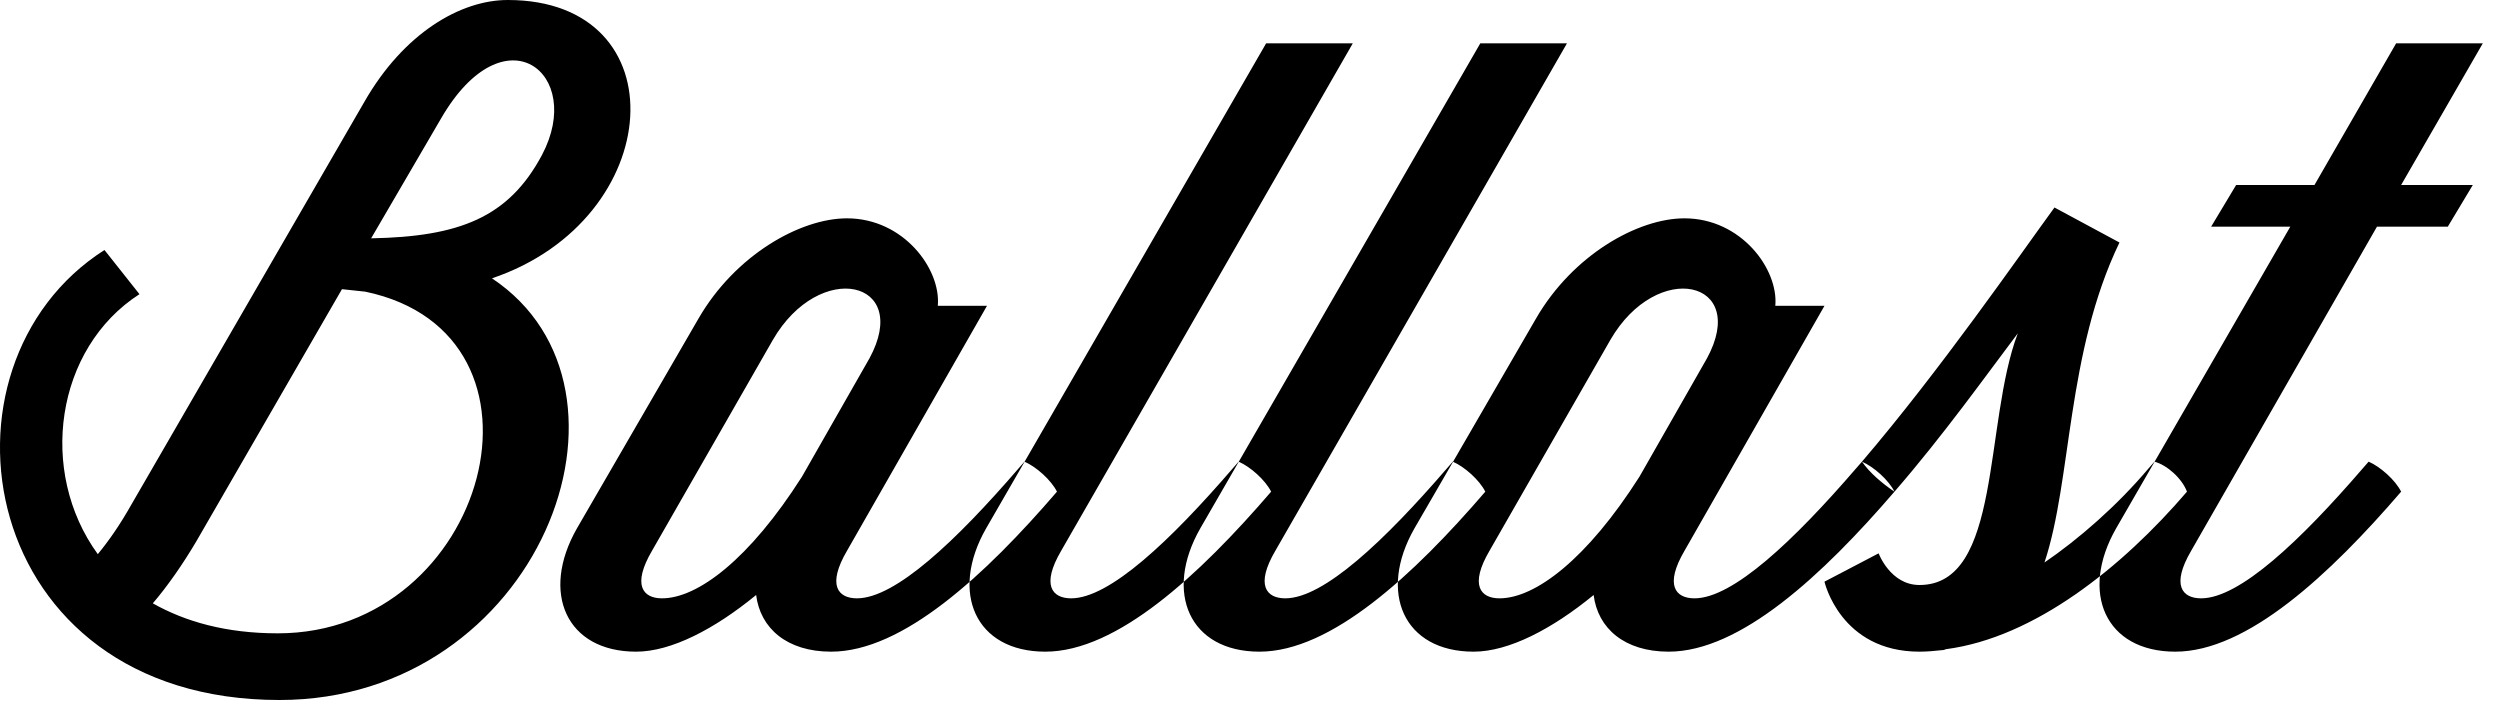
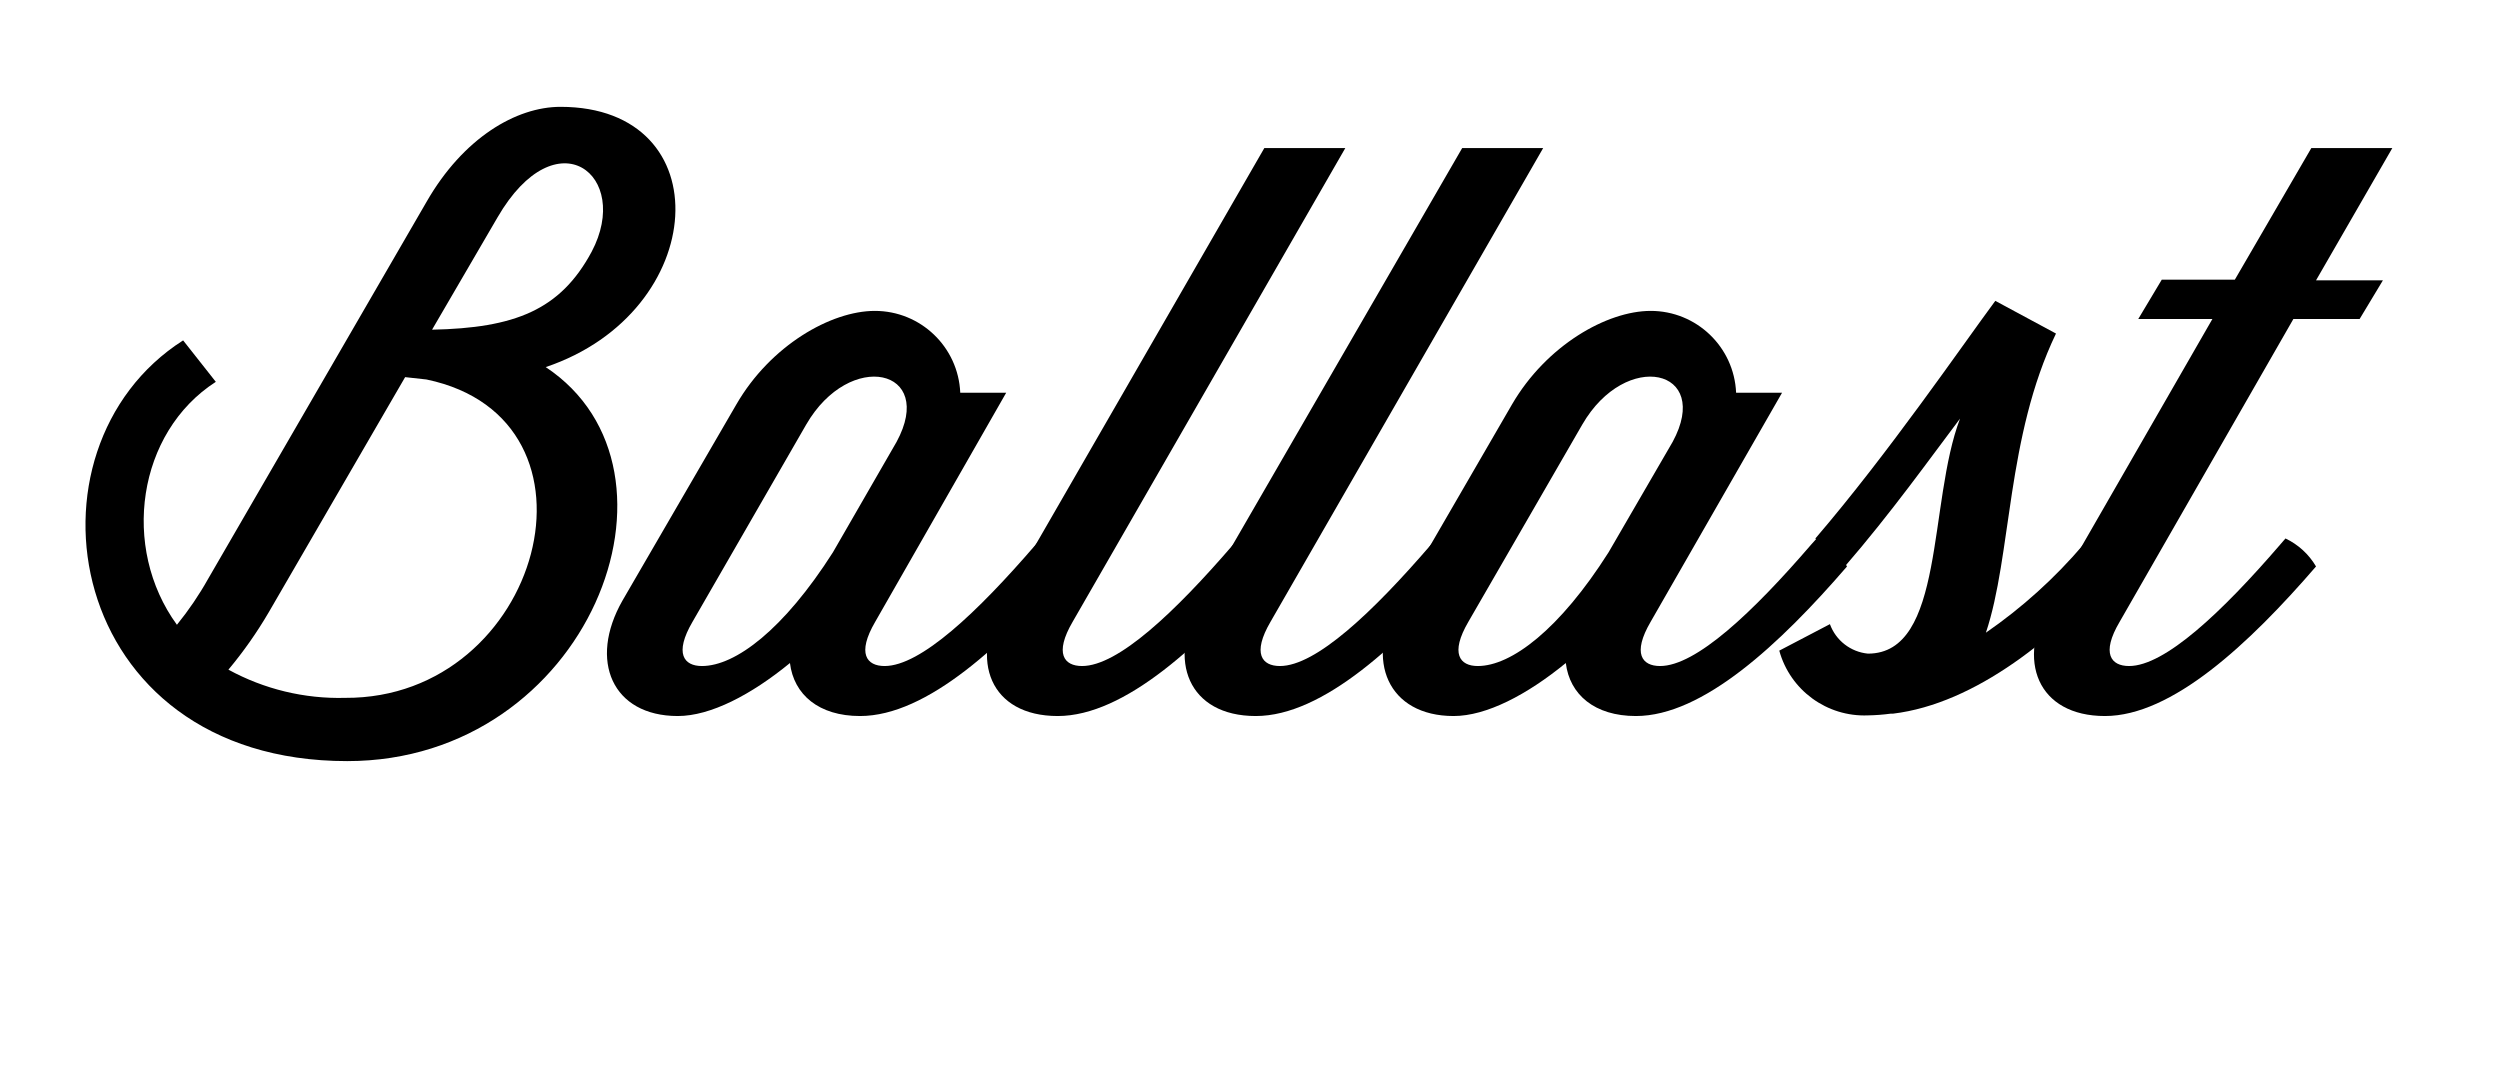
- <svg xmlns="http://www.w3.org/2000/svg" width="108px" height="31px" viewBox="0 0 108 31" version="1.1">
+ <svg xmlns="http://www.w3.org/2000/svg" width="117px" height="51px" viewBox="0 0 117 51" version="1.1">
  <defs />
  <g id="Page-1" stroke="none" stroke-width="1" fill="none" fill-rule="evenodd">
-     <g id="128" transform="translate(-10, -3)" fill="#000000">
-       <path d="M14.513,13.8 C6.665,18.804 8.969,33.24 22.073,33.24 C33.269,33.24 38.453,19.812 31.253,15.024 C38.813,12.468 39.389,3 31.937,3 C29.885,3 27.437,4.44 25.745,7.392 L15.665,24.816 C15.197,25.644 14.729,26.328 14.225,26.94 C11.633,23.376 12.389,18.048 16.025,15.708 L14.513,13.8 Z M22.001,30.36 C19.769,30.36 18.005,29.856 16.601,29.064 C17.249,28.308 17.897,27.372 18.473,26.4 L24.773,15.492 L25.781,15.6 C34.565,17.436 31.073,30.36 22.001,30.36 L22.001,30.36 Z M29.057,8.112 C31.793,3.396 35.285,6.168 33.413,9.696 C31.973,12.396 29.849,13.224 26.033,13.296 L29.057,8.112 Z M54.005,23.232 C51.305,26.364 48.677,28.848 47.021,28.848 C46.193,28.848 45.725,28.272 46.589,26.796 L52.637,16.212 L50.513,16.212 C50.657,14.628 49.037,12.432 46.589,12.432 C44.573,12.432 41.765,14.016 40.181,16.752 L34.925,25.824 C33.341,28.596 34.457,31.152 37.481,31.152 C38.993,31.152 40.865,30.18 42.665,28.704 C42.845,30.144 43.997,31.152 45.905,31.152 C49.001,31.152 52.565,27.84 55.661,24.24 C55.409,23.736 54.761,23.16 54.257,22.944 L54.005,23.232 Z M43.385,17.688 C45.401,14.196 49.397,15.096 47.561,18.48 L44.645,23.592 C42.377,27.156 40.145,28.848 38.597,28.848 C37.769,28.848 37.301,28.272 38.165,26.796 L43.385,17.688 Z M63.257,23.232 C60.557,26.364 57.929,28.848 56.273,28.848 C55.445,28.848 54.977,28.272 55.841,26.796 L68.441,4.872 L64.697,4.872 L52.601,25.824 C51.017,28.596 52.133,31.152 55.157,31.152 C58.253,31.152 61.817,27.84 64.913,24.24 C64.661,23.736 64.013,23.16 63.509,22.944 L63.257,23.232 Z M72.509,23.232 C69.809,26.364 67.181,28.848 65.525,28.848 C64.697,28.848 64.229,28.272 65.093,26.796 L77.693,4.872 L73.949,4.872 L61.853,25.824 C60.269,28.596 61.385,31.152 64.409,31.152 C67.505,31.152 71.069,27.84 74.165,24.24 C73.913,23.736 73.265,23.16 72.761,22.944 L72.509,23.232 Z M90.185,23.232 C87.485,26.364 84.857,28.848 83.201,28.848 C82.373,28.848 81.905,28.272 82.769,26.796 L88.817,16.212 L86.693,16.212 C86.837,14.628 85.217,12.432 82.769,12.432 C80.753,12.432 77.945,14.016 76.361,16.752 L71.105,25.824 C69.521,28.596 70.637,31.152 73.661,31.152 C75.173,31.152 77.045,30.18 78.845,28.704 C79.025,30.144 80.177,31.152 82.085,31.152 C85.181,31.152 88.745,27.84 91.841,24.24 C91.589,23.736 90.941,23.16 90.437,22.944 L90.185,23.232 Z M79.565,17.688 C81.581,14.196 85.577,15.096 83.741,18.48 L80.825,23.592 C78.557,27.156 76.325,28.848 74.777,28.848 C73.949,28.848 73.481,28.272 74.345,26.796 L79.565,17.688 Z M92.921,31.152 C93.281,31.152 93.605,31.116 93.965,31.08 C94.001,31.08 94.037,31.044 94.073,31.044 C97.889,30.54 101.669,27.516 104.477,24.24 C104.261,23.664 103.613,23.088 103.073,22.944 L102.821,23.232 C101.453,24.852 99.797,26.292 98.321,27.3 C99.509,23.736 99.257,18.264 101.561,13.476 L98.753,11.964 C97.205,14.088 93.821,18.984 90.437,22.944 C90.761,23.412 91.301,23.88 91.841,24.24 C93.965,21.792 95.837,19.164 97.169,17.4 C95.693,21.288 96.485,28.272 92.921,28.272 C91.661,28.272 91.157,26.904 91.157,26.904 L88.817,28.128 C88.817,28.128 89.501,31.152 92.921,31.152 L92.921,31.152 Z M105.521,12.792 L108.941,12.792 L101.417,25.824 C99.833,28.596 100.949,31.152 103.973,31.152 C107.069,31.152 110.633,27.84 113.729,24.24 C113.477,23.736 112.829,23.16 112.325,22.944 L112.073,23.232 C109.373,26.364 106.745,28.848 105.089,28.848 C104.261,28.848 103.793,28.272 104.657,26.796 L112.685,12.792 L115.745,12.792 L116.825,10.992 L113.729,10.992 L117.257,4.872 L113.513,4.872 L109.985,10.992 L106.601,10.992 L105.521,12.792 Z" id="Ballast" />
+     <g id="Artboard-1" fill="#000000">
+       <g id="ballast_logo" transform="translate(4, 5)">
+         <path d="M6.1,12.87 C2.42,15.24 1.65,20.63 4.28,24.24 C4.827,23.566 5.316,22.847 5.74,22.09 L15.96,4.45 C17.68,1.45 20.16,-2.3869795e-15 22.23,-2.3869795e-15 C29.78,-2.3869795e-15 29.23,9.59 21.54,12.18 C28.83,17.02 23.54,30.62 12.25,30.62 C-1.04,30.62 -3.38,16 4.57,10.93 L6.1,12.87 Z M15.96,12.76 L14.96,12.65 L8.58,23.65 C8.026,24.598 7.394,25.498 6.69,26.34 C8.362,27.254 10.245,27.71 12.15,27.66 C21.34,27.71 24.88,14.62 15.96,12.76 L15.96,12.76 Z M16.22,10.43 C20.08,10.35 22.22,9.52 23.69,6.78 C25.58,3.21 22.05,0.4 19.28,5.18 L16.22,10.43 Z" id="Shape" />
+         <path d="M44.71,20.2 C45.305,20.483 45.8,20.94 46.13,21.51 C42.99,25.15 39.39,28.51 36.25,28.51 C34.32,28.51 33.15,27.51 32.97,26.03 C31.15,27.52 29.25,28.51 27.72,28.51 C24.66,28.51 23.53,25.92 25.13,23.11 L30.46,13.93 C32.06,11.16 34.9,9.55 36.94,9.55 C39.084,9.548 40.849,11.238 40.94,13.38 L43.09,13.38 L36.96,24.1 C36.09,25.59 36.56,26.17 37.4,26.17 C39.08,26.17 41.74,23.66 44.47,20.49 L44.71,20.2 Z M28.41,24.1 C27.54,25.59 28.01,26.17 28.85,26.17 C30.42,26.17 32.68,24.46 34.98,20.85 L37.96,15.68 C39.82,12.25 35.77,11.34 33.73,14.87 L28.41,24.1 Z" id="Shape" />
+         <path d="M53.96,20.2 C54.557,20.48 55.052,20.938 55.38,21.51 C52.25,25.15 48.64,28.51 45.5,28.51 C42.36,28.51 41.32,25.93 42.96,23.11 L55.17,1.93 L58.96,1.93 L46.2,24.1 C45.33,25.59 45.8,26.17 46.64,26.17 C48.32,26.17 50.98,23.66 53.71,20.49 L53.96,20.2 Z" id="Shape" />
+         <path d="M63.23,20.2 C63.825,20.483 64.32,20.94 64.65,21.51 C61.51,25.15 57.91,28.51 54.77,28.51 C51.63,28.51 50.58,25.92 52.18,23.11 L64.43,1.93 L68.22,1.93 L55.46,24.1 C54.59,25.59 55.06,26.17 55.9,26.17 C57.58,26.17 60.24,23.66 62.97,20.49 L63.23,20.2 Z" id="Shape" />
+         <path d="M81.02,20.2 C81.615,20.483 82.11,20.94 82.44,21.51 C79.3,25.15 75.69,28.51 72.56,28.51 C70.63,28.51 69.46,27.51 69.28,26.03 C67.46,27.52 65.56,28.51 64.03,28.51 C60.97,28.51 59.84,25.92 61.44,23.11 L66.76,13.93 C68.37,11.16 71.21,9.55 73.25,9.55 C75.394,9.548 77.159,11.238 77.25,13.38 L79.4,13.38 L73.25,24.1 C72.38,25.59 72.85,26.17 73.69,26.17 C75.37,26.17 78.03,23.66 80.76,20.49 L81.02,20.2 Z M64.72,24.1 C63.85,25.59 64.32,26.17 65.16,26.17 C66.73,26.17 68.99,24.46 71.28,20.85 L74.28,15.68 C76.14,12.25 72.09,11.34 70.05,14.87 L64.72,24.1 Z" id="Shape" />
+         <path d="M79.27,25.45 L81.64,24.21 C81.918,24.975 82.61,25.512 83.42,25.59 C87.03,25.59 86.23,18.52 87.73,14.59 C86.38,16.38 84.48,19.04 82.33,21.52 C81.802,21.161 81.338,20.715 80.96,20.2 C84.39,16.2 87.81,11.2 89.38,9.08 L92.22,10.61 C89.89,15.46 90.15,21 88.94,24.61 C90.633,23.441 92.166,22.056 93.5,20.49 L93.75,20.2 C94.39,20.415 94.91,20.891 95.18,21.51 C92.28,24.83 88.46,27.93 84.59,28.4 L84.48,28.4 C84.128,28.447 83.775,28.474 83.42,28.48 C81.5,28.558 79.78,27.302 79.27,25.45 L79.27,25.45 Z" id="Shape" />
+         <path d="M97.17,8.09 L100.59,8.09 L104.17,1.93 L107.96,1.93 L104.39,8.12 L107.52,8.12 L106.43,9.93 L103.33,9.93 L95.2,24.1 C94.32,25.59 94.8,26.17 95.64,26.17 C97.31,26.17 99.98,23.66 102.71,20.49 L102.96,20.2 C103.557,20.483 104.056,20.94 104.39,21.51 C101.25,25.15 97.64,28.51 94.51,28.51 C91.38,28.51 90.31,25.93 91.96,23.11 L99.54,9.93 L96.07,9.93 L97.17,8.09 Z" id="Shape" />
+       </g>
    </g>
  </g>
</svg>
